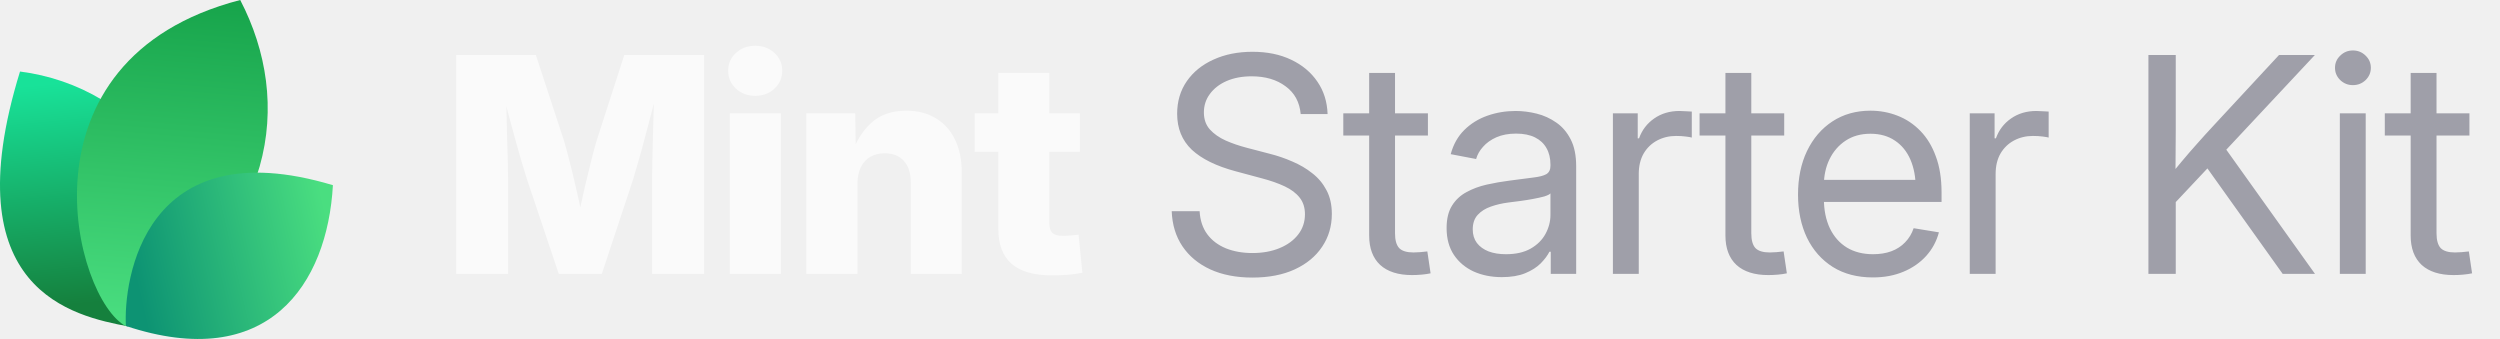
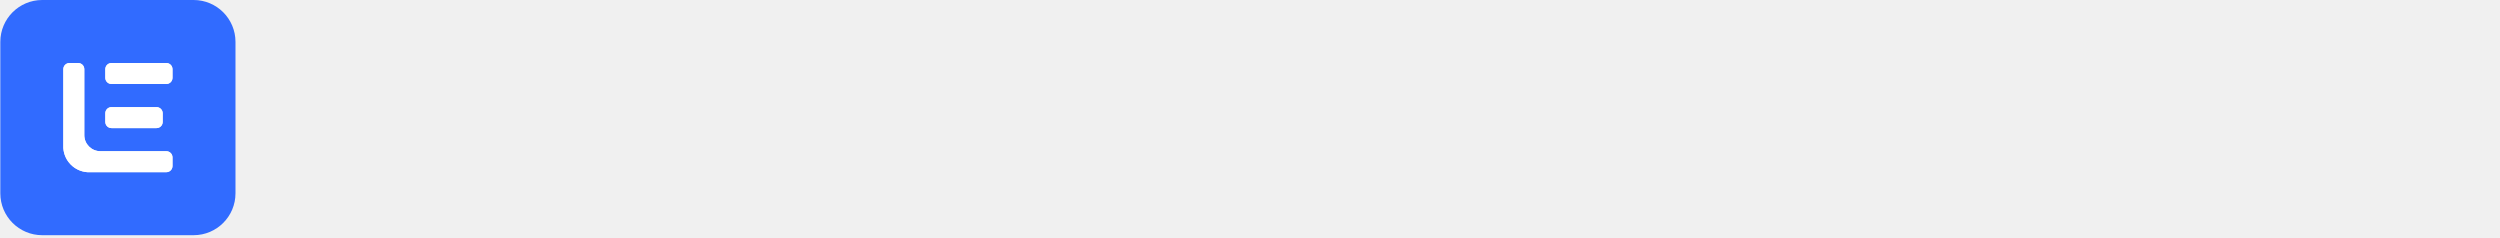
- <svg xmlns="http://www.w3.org/2000/svg" width="177" height="24" viewBox="0 0 177 24" fill="none">
-   <path d="M9.061 23.108C5.268 22.377 -3.391 20.627 1.417 5.064C9.634 6.099 16.973 14.064 9.061 23.108Z" fill="url(#paint0_linear_17557_2145)" />
-   <path d="M8.919 23.094C5.276 21.222 0.784 4.209 17.007 0C20.757 7.193 19.621 16.545 8.919 23.094Z" fill="url(#paint1_linear_17557_2145)" />
-   <path d="M8.914 23.079C8.735 19.882 10.159 9.085 23.57 13.111C23.181 20.123 18.984 26.418 8.914 23.079Z" fill="url(#paint2_linear_17557_2145)" />
-   <path d="M32.301 19.392V3.894H37.938L39.925 9.948C40.036 10.315 40.164 10.787 40.31 11.362C40.462 11.938 40.611 12.552 40.757 13.204C40.91 13.855 41.048 14.483 41.173 15.086C41.305 15.682 41.412 16.192 41.495 16.615H40.695C40.771 16.192 40.871 15.682 40.996 15.086C41.128 14.49 41.267 13.866 41.412 13.214C41.565 12.562 41.714 11.948 41.86 11.373C42.005 10.79 42.133 10.315 42.244 9.948L44.2 3.894H49.848V19.392H46.166V12.704C46.166 12.357 46.173 11.917 46.187 11.383C46.2 10.849 46.214 10.27 46.228 9.646C46.249 9.022 46.266 8.391 46.28 7.753C46.301 7.115 46.311 6.519 46.311 5.964H46.623C46.485 6.561 46.332 7.181 46.166 7.826C45.999 8.471 45.833 9.102 45.666 9.719C45.507 10.336 45.351 10.901 45.198 11.414C45.053 11.928 44.928 12.357 44.824 12.704L42.608 19.392H39.561L37.314 12.704C37.203 12.357 37.072 11.928 36.919 11.414C36.773 10.901 36.614 10.34 36.441 9.729C36.274 9.112 36.104 8.481 35.931 7.836C35.764 7.192 35.608 6.567 35.463 5.964H35.827C35.834 6.512 35.844 7.105 35.858 7.743C35.872 8.374 35.886 9.005 35.9 9.636C35.92 10.26 35.938 10.839 35.952 11.373C35.965 11.907 35.972 12.351 35.972 12.704V19.392H32.301ZM51.668 19.392V8.024H55.288V19.392H51.668ZM53.468 6.786C52.927 6.786 52.473 6.616 52.105 6.276C51.738 5.93 51.554 5.507 51.554 5.007C51.554 4.508 51.738 4.088 52.105 3.749C52.473 3.409 52.927 3.239 53.468 3.239C54.009 3.239 54.463 3.409 54.83 3.749C55.198 4.082 55.382 4.501 55.382 5.007C55.382 5.507 55.198 5.93 54.83 6.276C54.463 6.616 54.009 6.786 53.468 6.786ZM60.708 13.027V19.392H57.088V8.024H60.551L60.593 10.967H60.281C60.593 10.024 61.061 9.268 61.685 8.7C62.309 8.124 63.138 7.836 64.171 7.836C64.975 7.836 65.672 8.017 66.262 8.377C66.851 8.731 67.302 9.234 67.614 9.885C67.933 10.537 68.092 11.307 68.092 12.194V19.392H64.483V12.912C64.483 12.26 64.32 11.754 63.994 11.394C63.675 11.033 63.221 10.853 62.632 10.853C62.25 10.853 61.914 10.936 61.623 11.102C61.332 11.269 61.106 11.515 60.947 11.841C60.787 12.16 60.708 12.555 60.708 13.027ZM76.456 8.024V10.749H69.008V8.024H76.456ZM70.683 5.163H74.292V15.783C74.292 16.102 74.361 16.334 74.5 16.48C74.646 16.625 74.899 16.698 75.259 16.698C75.405 16.698 75.596 16.688 75.831 16.667C76.074 16.646 76.251 16.629 76.362 16.615L76.632 19.309C76.313 19.378 75.963 19.427 75.582 19.455C75.207 19.482 74.836 19.496 74.469 19.496C73.2 19.496 72.25 19.222 71.619 18.674C70.995 18.127 70.683 17.308 70.683 16.22V5.163Z" fill="#FAFAFA" />
-   <path d="M88.667 19.652C87.523 19.652 86.528 19.458 85.682 19.07C84.843 18.681 84.188 18.137 83.716 17.437C83.245 16.736 82.992 15.908 82.957 14.951H84.933C84.968 15.596 85.148 16.14 85.474 16.584C85.8 17.021 86.24 17.354 86.795 17.582C87.35 17.804 87.974 17.915 88.667 17.915C89.388 17.915 90.026 17.801 90.581 17.572C91.143 17.343 91.583 17.024 91.902 16.615C92.228 16.199 92.391 15.717 92.391 15.169C92.391 14.698 92.266 14.306 92.017 13.994C91.767 13.675 91.413 13.408 90.956 13.193C90.498 12.978 89.954 12.787 89.323 12.621L87.502 12.132C86.123 11.765 85.082 11.255 84.382 10.603C83.689 9.944 83.342 9.095 83.342 8.055C83.342 7.174 83.571 6.404 84.028 5.746C84.486 5.087 85.117 4.577 85.921 4.217C86.726 3.849 87.645 3.666 88.678 3.666C89.718 3.666 90.63 3.853 91.413 4.227C92.204 4.602 92.824 5.122 93.275 5.787C93.726 6.446 93.965 7.209 93.993 8.076H92.089C92.013 7.23 91.656 6.574 91.018 6.11C90.387 5.638 89.586 5.403 88.615 5.403C87.95 5.403 87.36 5.513 86.847 5.735C86.341 5.957 85.946 6.262 85.661 6.651C85.377 7.032 85.235 7.469 85.235 7.961C85.235 8.447 85.377 8.849 85.661 9.168C85.946 9.48 86.317 9.74 86.774 9.948C87.232 10.149 87.724 10.319 88.251 10.457L89.884 10.884C90.439 11.023 90.977 11.206 91.496 11.435C92.023 11.657 92.495 11.934 92.911 12.267C93.334 12.593 93.67 12.995 93.92 13.474C94.17 13.945 94.294 14.504 94.294 15.149C94.294 16.015 94.066 16.788 93.608 17.468C93.157 18.148 92.512 18.681 91.673 19.07C90.834 19.458 89.832 19.652 88.667 19.652ZM101.097 8.024V9.594H95.106V8.024H101.097ZM96.937 5.163H98.767V16.521C98.767 17 98.865 17.347 99.059 17.562C99.26 17.77 99.6 17.874 100.078 17.874C100.21 17.874 100.366 17.867 100.546 17.853C100.733 17.832 100.903 17.815 101.056 17.801L101.285 19.351C101.097 19.392 100.886 19.423 100.65 19.444C100.414 19.465 100.189 19.475 99.974 19.475C98.996 19.475 98.244 19.236 97.717 18.758C97.197 18.272 96.937 17.579 96.937 16.677V5.163ZM106.33 19.621C105.595 19.621 104.932 19.489 104.343 19.226C103.754 18.955 103.285 18.564 102.939 18.05C102.592 17.53 102.419 16.896 102.419 16.147C102.419 15.495 102.547 14.965 102.804 14.556C103.06 14.146 103.403 13.828 103.833 13.599C104.263 13.363 104.742 13.186 105.269 13.068C105.796 12.95 106.333 12.857 106.881 12.787C107.574 12.69 108.132 12.617 108.555 12.569C108.978 12.52 109.287 12.441 109.481 12.33C109.675 12.212 109.772 12.014 109.772 11.737V11.654C109.772 11.203 109.679 10.815 109.492 10.489C109.311 10.163 109.041 9.91 108.68 9.729C108.32 9.549 107.872 9.459 107.338 9.459C106.805 9.459 106.34 9.546 105.945 9.719C105.556 9.892 105.241 10.118 104.998 10.395C104.755 10.665 104.593 10.953 104.509 11.258L102.71 10.915C102.897 10.222 103.22 9.65 103.677 9.199C104.135 8.748 104.679 8.412 105.31 8.19C105.941 7.968 106.607 7.857 107.307 7.857C107.8 7.857 108.295 7.92 108.795 8.044C109.301 8.169 109.765 8.381 110.188 8.679C110.611 8.97 110.951 9.369 111.208 9.875C111.464 10.374 111.593 11.005 111.593 11.768V19.392H109.793V17.822H109.7C109.568 18.085 109.363 18.359 109.086 18.643C108.809 18.921 108.444 19.153 107.994 19.34C107.543 19.527 106.988 19.621 106.33 19.621ZM106.621 17.998C107.321 17.998 107.904 17.867 108.368 17.603C108.84 17.333 109.19 16.986 109.419 16.563C109.654 16.133 109.772 15.682 109.772 15.211V13.692C109.703 13.769 109.554 13.841 109.325 13.911C109.096 13.973 108.829 14.032 108.524 14.088C108.226 14.143 107.921 14.192 107.609 14.233C107.304 14.275 107.033 14.309 106.798 14.337C106.354 14.393 105.938 14.49 105.549 14.628C105.168 14.76 104.86 14.954 104.624 15.211C104.388 15.467 104.27 15.811 104.27 16.241C104.27 16.615 104.367 16.934 104.561 17.198C104.762 17.461 105.04 17.662 105.393 17.801C105.747 17.933 106.156 17.998 106.621 17.998ZM114.193 19.392V8.024H115.951V9.792H116.045C116.253 9.209 116.61 8.741 117.116 8.388C117.622 8.034 118.219 7.857 118.905 7.857C119.058 7.857 119.217 7.864 119.384 7.878C119.55 7.885 119.682 7.892 119.779 7.899V9.74C119.716 9.719 119.578 9.695 119.363 9.667C119.155 9.639 118.922 9.625 118.666 9.625C118.174 9.625 117.726 9.733 117.324 9.948C116.922 10.163 116.603 10.471 116.367 10.874C116.138 11.276 116.024 11.758 116.024 12.319V19.392H114.193ZM126.322 8.024V9.594H120.33V8.024H126.322ZM122.161 5.163H123.992V16.521C123.992 17 124.089 17.347 124.283 17.562C124.484 17.77 124.824 17.874 125.302 17.874C125.434 17.874 125.59 17.867 125.77 17.853C125.958 17.832 126.127 17.815 126.28 17.801L126.509 19.351C126.322 19.392 126.11 19.423 125.874 19.444C125.639 19.465 125.413 19.475 125.198 19.475C124.221 19.475 123.468 19.236 122.941 18.758C122.421 18.272 122.161 17.579 122.161 16.677V5.163ZM132.604 19.642C131.502 19.642 130.555 19.396 129.765 18.903C128.974 18.404 128.364 17.714 127.934 16.834C127.511 15.946 127.3 14.927 127.3 13.775C127.3 12.611 127.511 11.584 127.934 10.697C128.364 9.802 128.964 9.102 129.734 8.596C130.51 8.089 131.408 7.836 132.428 7.836C133.1 7.836 133.738 7.954 134.341 8.19C134.952 8.426 135.489 8.783 135.954 9.261C136.425 9.74 136.793 10.343 137.056 11.071C137.327 11.792 137.462 12.645 137.462 13.63V14.296H128.433V12.735H136.463L135.631 13.297C135.631 12.541 135.506 11.876 135.257 11.3C135.007 10.725 134.643 10.277 134.165 9.958C133.686 9.632 133.107 9.469 132.428 9.469C131.748 9.469 131.162 9.632 130.67 9.958C130.177 10.284 129.796 10.725 129.526 11.279C129.262 11.827 129.13 12.441 129.13 13.12V14.046C129.13 14.864 129.273 15.572 129.557 16.168C129.841 16.757 130.243 17.211 130.763 17.53C131.283 17.842 131.901 17.998 132.615 17.998C133.093 17.998 133.523 17.929 133.905 17.79C134.293 17.645 134.619 17.433 134.882 17.156C135.153 16.879 135.354 16.546 135.486 16.157L137.275 16.449C137.108 17.08 136.81 17.634 136.38 18.113C135.95 18.591 135.413 18.966 134.768 19.236C134.123 19.507 133.402 19.642 132.604 19.642ZM139.459 19.392V8.024H141.217V9.792H141.311C141.519 9.209 141.876 8.741 142.382 8.388C142.888 8.034 143.485 7.857 144.171 7.857C144.324 7.857 144.483 7.864 144.649 7.878C144.816 7.885 144.948 7.892 145.045 7.899V9.74C144.982 9.719 144.844 9.695 144.629 9.667C144.421 9.639 144.188 9.625 143.932 9.625C143.439 9.625 142.992 9.733 142.59 9.948C142.188 10.163 141.869 10.471 141.633 10.874C141.404 11.276 141.29 11.758 141.29 12.319V19.392H139.459ZM153.429 14.961V12.715C153.783 12.257 154.136 11.82 154.49 11.404C154.844 10.981 155.204 10.565 155.572 10.156C155.939 9.74 156.314 9.327 156.695 8.918L161.355 3.894H163.893L157.277 10.967H157.184L153.429 14.961ZM152.108 19.392V3.894H154.043V9.241L154.022 12.559L154.043 13.505V19.392H152.108ZM161.615 19.392L155.967 11.477L157.173 9.969L163.903 19.392H161.615ZM165.661 19.392V8.024H167.492V19.392H165.661ZM166.587 6.027C166.24 6.027 165.942 5.909 165.692 5.673C165.443 5.43 165.318 5.139 165.318 4.799C165.318 4.459 165.443 4.172 165.692 3.936C165.942 3.693 166.24 3.572 166.587 3.572C166.934 3.572 167.232 3.693 167.482 3.936C167.731 4.172 167.856 4.459 167.856 4.799C167.856 5.139 167.731 5.43 167.482 5.673C167.232 5.909 166.934 6.027 166.587 6.027ZM174.836 8.024V9.594H168.844V8.024H174.836ZM170.675 5.163H172.506V16.521C172.506 17 172.603 17.347 172.797 17.562C172.998 17.77 173.338 17.874 173.816 17.874C173.948 17.874 174.104 17.867 174.284 17.853C174.472 17.832 174.641 17.815 174.794 17.801L175.023 19.351C174.836 19.392 174.624 19.423 174.388 19.444C174.153 19.465 173.927 19.475 173.712 19.475C172.735 19.475 171.982 19.236 171.455 18.758C170.935 18.272 170.675 17.579 170.675 16.677V5.163Z" fill="#9F9FA9" />
-   <defs>
-     <linearGradient id="paint0_linear_17557_2145" x1="3.776" y1="5.916" x2="5.232" y2="21.559" gradientUnits="userSpaceOnUse">
-       <stop stop-color="#18E299" />
-       <stop offset="1" stop-color="#15803D" />
-     </linearGradient>
-     <linearGradient id="paint1_linear_17557_2145" x1="12.171" y1="-0.718" x2="10.19" y2="22.983" gradientUnits="userSpaceOnUse">
-       <stop stop-color="#16A34A" />
-       <stop offset="1" stop-color="#4ADE80" />
-     </linearGradient>
-     <linearGradient id="paint2_linear_17557_2145" x1="23.133" y1="15.353" x2="9.338" y2="18.52" gradientUnits="userSpaceOnUse">
-       <stop stop-color="#4ADE80" />
-       <stop offset="1" stop-color="#0D9373" />
-     </linearGradient>
-   </defs>
+ <svg xmlns="http://www.w3.org/2000/svg" width="3289" height="312" viewBox="0 0 3289 312" fill="none">
+   <path fill-rule="evenodd" clip-rule="evenodd" d="M55.518 0H254.714C285.139 0 309.803 24.668 309.803 55.098V254.32C309.803 284.75 285.139 309.416 254.714 309.416H55.518C25.093 309.416 0.428 284.75 0.428 254.32V55.098C0.428 24.668 25.093 0 55.518 0ZM218.814 82.881H146.664C142.179 82.881 138.543 86.517 138.543 91.002V102.386C138.543 106.871 142.179 110.507 146.664 110.507H218.814C223.299 110.507 226.935 106.871 226.935 102.386V91.002C226.935 86.517 223.299 82.881 218.814 82.881ZM146.664 140.902H205.925C210.41 140.902 214.046 144.538 214.046 149.024V160.407C214.046 164.893 210.41 168.529 205.925 168.529H146.664C142.179 168.529 138.543 164.893 138.543 160.407V149.024C138.543 144.538 142.179 140.902 146.664 140.902ZM226.935 218.416V207.032C226.935 202.549 223.297 198.91 218.814 198.91H132.034C120.366 198.91 110.92 189.463 110.92 177.794V91.002C110.92 86.519 107.282 82.881 102.8 82.881H91.418C86.935 82.881 83.297 86.519 83.297 91.002V194.726C84.389 211.801 98.031 225.446 115.104 226.537H218.814C223.297 226.537 226.935 222.899 226.935 218.416Z" fill="#316BFF" />
+   <path d="M146.663 82.881H218.814C223.299 82.881 226.934 86.517 226.934 91.002V102.386C226.934 106.871 223.299 110.508 218.814 110.508H146.663C142.179 110.508 138.543 106.871 138.543 102.386V91.002C138.543 86.517 142.179 82.881 146.663 82.881Z" fill="white" />
+   <path d="M146.663 140.902H205.925C210.41 140.902 214.045 144.538 214.045 149.024V160.407C214.045 164.893 210.41 168.529 205.925 168.529H146.663C142.179 168.529 138.543 164.893 138.543 160.407V149.024C138.543 144.538 142.179 140.902 146.663 140.902Z" fill="white" />
+   <path d="M226.934 207.033V218.416C226.934 222.899 223.297 226.538 218.814 226.538H115.104C98.031 225.446 84.388 211.802 83.297 194.726V91.002C83.297 86.519 86.935 82.881 91.417 82.881H102.799C107.282 82.881 110.92 86.519 110.92 91.002V177.794C110.92 189.464 120.366 198.911 132.034 198.911H218.814C223.297 198.911 226.934 202.549 226.934 207.033Z" fill="white" />
+   <path d="M967.795 53.134H952.737C948.253 53.134 944.617 56.77 944.617 61.256V76.317C944.617 80.802 948.253 84.439 952.737 84.439H967.795C972.282 84.439 975.918 80.802 975.918 76.317V61.256C975.918 56.77 972.282 53.134 967.795 53.134Z" fill="#F0F0F0" />
+   <path d="M422.662 59.372V245.69C422.662 250.174 419.024 253.812 414.543 253.812H400.939C396.455 253.812 392.816 250.174 392.816 245.69V59.372C392.816 54.888 396.455 51.25 400.939 51.25H414.543C419.024 51.25 422.662 54.888 422.662 59.372Z" fill="#F0F0F0" />
+   <path d="M480.896 193.543C483.508 215.283 501.465 229.473 527.541 229.473C539.626 229.473 554.32 225.64 563.909 218.662C567.119 216.322 571.524 216.595 574.381 219.363L582.294 227.043C585.763 230.409 585.582 236.074 581.839 239.115C566.95 251.226 545.978 257.295 526.958 257.295C480.012 257.295 449.881 227.446 449.881 181.665C449.881 135.885 480.313 107.192 524.929 107.192C569.547 107.192 599.405 132.792 597.314 185.759C597.145 190.112 593.545 193.556 589.192 193.556H480.884L480.896 193.543ZM568.104 168.333C566.364 145.735 549.85 133.845 525.8 133.845C504.062 133.845 486.106 145.722 481.467 168.333H568.104Z" fill="#F0F0F0" />
+   <path d="M719.06 245.691V170.594C719.06 151.764 703.817 136.08 684.989 136.457C664.266 136.86 651.248 154.376 651.248 175.285V245.691C651.248 250.174 647.61 253.812 643.129 253.812H629.525C625.041 253.812 621.402 250.174 621.402 245.691V118.784C621.402 114.301 625.041 110.662 629.525 110.662H641.919C646.076 110.662 649.56 113.794 650 117.926L651.26 129.79C659.368 114.145 676.182 108.349 691.24 108.349C709.497 108.349 728.037 115.886 736.156 137.041C747.748 115.886 765.716 108.648 785.128 108.648C824.536 108.648 845.688 133.572 845.688 174.726V245.717C845.688 250.2 842.05 253.838 837.569 253.838H823.679C819.195 253.838 815.557 250.2 815.557 245.717V169.009C815.557 151.479 801.577 136.794 784.049 136.769C762.856 136.729 749.203 154.129 749.203 175.311V245.717C749.203 250.2 745.564 253.838 741.08 253.838H727.191C722.71 253.838 719.071 250.2 719.071 245.717L719.06 245.691Z" fill="#F0F0F0" />
+   <path d="M909.418 59.372V245.69C909.418 250.174 905.78 253.812 901.299 253.812H887.695C883.211 253.812 879.575 250.174 879.575 245.69V59.372C879.575 54.888 883.211 51.25 887.695 51.25H901.299C905.78 51.25 909.418 54.888 909.418 59.372Z" fill="#F0F0F0" />
+   <path d="M945.346 118.485V245.691C945.346 250.174 948.981 253.812 953.465 253.812H967.069C971.55 253.812 975.189 250.174 975.189 245.691V118.485C975.189 114.002 971.55 110.363 967.069 110.363H953.465C948.981 110.363 945.346 114.002 945.346 118.485Z" fill="#F0F0F0" />
+   <path d="M1106.28 140.095C1103.57 143.266 1098.93 143.773 1095.51 141.395C1085.83 134.69 1075.39 132.675 1063.57 132.675C1045.31 132.39 1033.14 138.471 1033.14 149.776C1033.42 161.654 1045.88 166.293 1064.14 168.034C1090.5 170.347 1124.99 176.143 1124.7 212.957C1124.42 239.622 1100.94 258.166 1063.85 258.166C1042.69 258.166 1021.51 253.812 1003.66 236.945C1000.69 234.138 1000.33 229.538 1002.76 226.251L1008.85 217.999C1011.58 214.308 1016.88 213.555 1020.43 216.465C1033.31 227.043 1050.04 231.539 1064.44 231.786C1078.64 231.786 1094.57 226.575 1094.87 213.243C1095.15 200.495 1082.99 195.57 1061.84 193.53C1034.89 190.918 1003.89 182.224 1003.61 150.647C1003.61 119.057 1036.35 107.18 1063.01 107.18C1081.89 107.18 1097.14 110.792 1111.15 120.772C1115.03 123.54 1115.72 129.05 1112.63 132.675L1106.3 140.095H1106.28Z" fill="#F0F0F0" />
+   <path d="M1194.81 78.825V111.234H1228.41C1232.89 111.234 1236.53 114.872 1236.53 119.356V128.907C1236.53 133.39 1232.89 137.028 1228.41 137.028H1194.51V205.134C1194.51 220.208 1201.18 228.602 1215.08 228.602C1218.56 228.602 1222.34 227.875 1226.07 226.666C1230.23 225.315 1234.7 227.68 1236.1 231.825L1239.51 241.818C1240.95 246.067 1238.69 250.719 1234.43 252.136C1227.49 254.449 1220.8 255.553 1213.33 255.553C1182.32 256.424 1164.65 238.751 1164.65 205.134V137.028H1145.24C1140.76 137.028 1137.12 133.39 1137.12 128.907V119.356C1137.12 114.872 1140.76 111.234 1145.24 111.234H1164.65V80.293C1164.65 76.135 1167.78 72.652 1171.92 72.211L1185.81 70.742C1190.6 70.235 1194.78 73.991 1194.78 78.825H1194.81Z" fill="#F0F0F0" />
+   <path d="M1306 39.5L1306 272.5" stroke="#F0F0F0" stroke-width="16" stroke-linecap="round" />
+   <path d="M1448.84 251H1389.98V69.182H1450.7C1468.51 69.182 1483.81 72.822 1496.6 80.102C1509.38 87.322 1519.18 97.709 1525.98 111.263C1532.85 124.757 1536.28 140.944 1536.28 159.825C1536.28 178.764 1532.82 195.04 1525.89 208.653C1519.03 222.265 1509.09 232.741 1496.07 240.08C1483.04 247.36 1467.3 251 1448.84 251ZM1417.41 227.03H1447.33C1461.18 227.03 1472.69 224.426 1481.86 219.217C1491.03 213.95 1497.9 206.344 1502.46 196.401C1507.01 186.399 1509.29 174.207 1509.29 159.825C1509.29 145.561 1507.01 133.457 1502.46 123.514C1497.96 113.571 1491.24 106.025 1482.3 100.876C1473.37 95.727 1462.27 93.152 1449.01 93.152H1417.41V227.03ZM1627.04 253.752C1613.6 253.752 1602.03 250.882 1592.32 245.141C1582.68 239.34 1575.22 231.202 1569.95 220.727C1564.74 210.192 1562.14 197.851 1562.14 183.706C1562.14 169.738 1564.74 157.428 1569.95 146.774C1575.22 136.121 1582.56 127.805 1591.97 121.827C1601.44 115.85 1612.51 112.861 1625.17 112.861C1632.87 112.861 1640.32 114.133 1647.54 116.678C1654.76 119.223 1661.24 123.218 1666.99 128.663C1672.73 134.108 1677.25 141.181 1680.57 149.881C1683.88 158.522 1685.54 169.028 1685.54 181.398V190.808H1577.14V170.922H1659.53C1659.53 163.938 1658.11 157.753 1655.27 152.367C1652.43 146.922 1648.43 142.631 1643.28 139.494C1638.19 136.357 1632.21 134.789 1625.35 134.789C1617.89 134.789 1611.38 136.624 1605.82 140.293C1600.31 143.904 1596.05 148.638 1593.03 154.498C1590.07 160.298 1588.59 166.601 1588.59 173.408V188.944C1588.59 198.058 1590.19 205.812 1593.39 212.204C1596.64 218.596 1601.17 223.479 1606.97 226.852C1612.77 230.167 1619.55 231.824 1627.3 231.824C1632.33 231.824 1636.92 231.114 1641.06 229.693C1645.21 228.214 1648.79 226.024 1651.8 223.124C1654.82 220.223 1657.13 216.643 1658.73 212.381L1683.85 216.909C1681.84 224.307 1678.23 230.788 1673.02 236.352C1667.87 241.856 1661.39 246.147 1653.58 249.224C1645.83 252.243 1636.98 253.752 1627.04 253.752ZM1827.74 114.636L1778.29 251H1749.88L1700.34 114.636H1728.84L1763.38 219.572H1764.8L1799.24 114.636H1827.74ZM1906.82 253.752C1893.39 253.752 1881.81 250.882 1872.11 245.141C1862.46 239.34 1855 231.202 1849.74 220.727C1844.53 210.192 1841.92 197.851 1841.92 183.706C1841.92 169.738 1844.53 157.428 1849.74 146.774C1855 136.121 1862.34 127.805 1871.75 121.827C1881.22 115.85 1892.29 112.861 1904.96 112.861C1912.65 112.861 1920.11 114.133 1927.33 116.678C1934.55 119.223 1941.03 123.218 1946.77 128.663C1952.51 134.108 1957.04 141.181 1960.35 149.881C1963.67 158.522 1965.33 169.028 1965.33 181.398V190.808H1856.93V170.922H1939.31C1939.31 163.938 1937.89 157.753 1935.05 152.367C1932.21 146.922 1928.22 142.631 1923.07 139.494C1917.98 136.357 1912 134.789 1905.13 134.789C1897.68 134.789 1891.17 136.624 1885.6 140.293C1880.1 143.904 1875.84 148.638 1872.82 154.498C1869.86 160.298 1868.38 166.601 1868.38 173.408V188.944C1868.38 198.058 1869.98 205.812 1873.17 212.204C1876.43 218.596 1880.96 223.479 1886.76 226.852C1892.56 230.167 1899.33 231.824 1907.09 231.824C1912.12 231.824 1916.7 231.114 1920.85 229.693C1924.99 228.214 1928.57 226.024 1931.59 223.124C1934.61 220.223 1936.92 216.643 1938.51 212.381L1963.64 216.909C1961.63 224.307 1958.02 230.788 1952.81 236.352C1947.66 241.856 1941.18 246.147 1933.37 249.224C1925.61 252.243 1916.76 253.752 1906.82 253.752ZM2021.32 69.182V251H1994.78V69.182H2021.32ZM2114.47 253.752C2101.69 253.752 2090.53 250.822 2081 244.963C2071.48 239.104 2064.08 230.906 2058.81 220.371C2053.54 209.836 2050.91 197.526 2050.91 183.44C2050.91 169.294 2053.54 156.924 2058.81 146.33C2064.08 135.736 2071.48 127.509 2081 121.65C2090.53 115.79 2101.69 112.861 2114.47 112.861C2127.26 112.861 2138.41 115.79 2147.94 121.65C2157.47 127.509 2164.87 135.736 2170.14 146.33C2175.41 156.924 2178.04 169.294 2178.04 183.44C2178.04 197.526 2175.41 209.836 2170.14 220.371C2164.87 230.906 2157.47 239.104 2147.94 244.963C2138.41 250.822 2127.26 253.752 2114.47 253.752ZM2114.56 231.469C2122.85 231.469 2129.71 229.279 2135.16 224.899C2140.6 220.519 2144.63 214.69 2147.23 207.41C2149.9 200.13 2151.23 192.11 2151.23 183.351C2151.23 174.651 2149.9 166.661 2147.23 159.381C2144.63 152.042 2140.6 146.153 2135.16 141.714C2129.71 137.275 2122.85 135.055 2114.56 135.055C2106.22 135.055 2099.29 137.275 2093.79 141.714C2088.34 146.153 2084.29 152.042 2081.63 159.381C2079.02 166.661 2077.72 174.651 2077.72 183.351C2077.72 192.11 2079.02 200.13 2081.63 207.41C2084.29 214.69 2088.34 220.519 2093.79 224.899C2099.29 229.279 2106.22 231.469 2114.56 231.469ZM2207.67 302.136V114.636H2233.59V136.742H2235.81C2237.35 133.901 2239.57 130.616 2242.47 126.888C2245.37 123.159 2249.39 119.904 2254.54 117.122C2259.69 114.281 2266.5 112.861 2274.96 112.861C2285.97 112.861 2295.8 115.643 2304.44 121.206C2313.08 126.769 2319.85 134.789 2324.77 145.265C2329.74 155.741 2332.22 168.347 2332.22 183.085C2332.22 197.822 2329.77 210.458 2324.86 220.993C2319.94 231.469 2313.2 239.548 2304.61 245.229C2296.03 250.852 2286.24 253.663 2275.23 253.663C2266.94 253.663 2260.17 252.272 2254.9 249.491C2249.69 246.709 2245.61 243.454 2242.65 239.725C2239.69 235.996 2237.41 232.682 2235.81 229.782H2234.21V302.136H2207.67ZM2233.68 182.818C2233.68 192.406 2235.07 200.811 2237.85 208.031C2240.64 215.252 2244.66 220.904 2249.93 224.988C2255.19 229.013 2261.65 231.025 2269.28 231.025C2277.21 231.025 2283.84 228.924 2289.17 224.722C2294.49 220.46 2298.52 214.69 2301.24 207.41C2304.02 200.13 2305.41 191.933 2305.41 182.818C2305.41 173.822 2304.05 165.743 2301.33 158.582C2298.67 151.42 2294.64 145.768 2289.26 141.625C2283.93 137.482 2277.27 135.411 2269.28 135.411C2261.59 135.411 2255.08 137.393 2249.75 141.359C2244.48 145.324 2240.49 150.858 2237.76 157.96C2235.04 165.062 2233.68 173.348 2233.68 182.818ZM2420.74 253.752C2407.3 253.752 2395.73 250.882 2386.02 245.141C2376.38 239.34 2368.92 231.202 2363.65 220.727C2358.44 210.192 2355.84 197.851 2355.84 183.706C2355.84 169.738 2358.44 157.428 2363.65 146.774C2368.92 136.121 2376.26 127.805 2385.67 121.827C2395.14 115.85 2406.21 112.861 2418.87 112.861C2426.57 112.861 2434.02 114.133 2441.24 116.678C2448.47 119.223 2454.95 123.218 2460.69 128.663C2466.43 134.108 2470.96 141.181 2474.27 149.881C2477.58 158.522 2479.24 169.028 2479.24 181.398V190.808H2370.84V170.922H2453.23C2453.23 163.938 2451.81 157.753 2448.97 152.367C2446.13 146.922 2442.13 142.631 2436.98 139.494C2431.89 136.357 2425.92 134.789 2419.05 134.789C2411.59 134.789 2405.08 136.624 2399.52 140.293C2394.01 143.904 2389.75 148.638 2386.73 154.498C2383.78 160.298 2382.3 166.601 2382.3 173.408V188.944C2382.3 198.058 2383.89 205.812 2387.09 212.204C2390.35 218.596 2394.87 223.479 2400.67 226.852C2406.47 230.167 2413.25 231.824 2421 231.824C2426.03 231.824 2430.62 231.114 2434.76 229.693C2438.91 228.214 2442.49 226.024 2445.51 223.124C2448.52 220.223 2450.83 216.643 2452.43 212.381L2477.56 216.909C2475.54 224.307 2471.93 230.788 2466.72 236.352C2461.57 241.856 2455.09 246.147 2447.28 249.224C2439.53 252.243 2430.68 253.752 2420.74 253.752ZM2508.69 251V114.636H2534.35V136.298H2535.77C2538.26 128.959 2542.64 123.189 2548.91 118.987C2555.24 114.725 2562.41 112.594 2570.4 112.594C2572.05 112.594 2574.01 112.654 2576.25 112.772C2578.56 112.89 2580.37 113.038 2581.67 113.216V138.607C2580.6 138.311 2578.71 137.985 2575.99 137.63C2573.27 137.216 2570.54 137.009 2567.82 137.009C2561.55 137.009 2555.95 138.34 2551.04 141.004C2546.19 143.608 2542.34 147.248 2539.5 151.923C2536.66 156.54 2535.24 161.807 2535.24 167.726V251H2508.69ZM2731.79 251H2672.93V69.182H2733.66C2751.47 69.182 2766.77 72.822 2779.56 80.102C2792.34 87.322 2802.14 97.709 2808.94 111.263C2815.81 124.757 2819.24 140.944 2819.24 159.825C2819.24 178.764 2815.78 195.04 2808.85 208.653C2801.99 222.265 2792.05 232.741 2779.02 240.08C2766 247.36 2750.26 251 2731.79 251ZM2700.37 227.03H2730.28C2744.13 227.03 2755.65 224.426 2764.82 219.217C2773.99 213.95 2780.86 206.344 2785.42 196.401C2789.97 186.399 2792.25 174.207 2792.25 159.825C2792.25 145.561 2789.97 133.457 2785.42 123.514C2780.92 113.571 2774.2 106.025 2765.26 100.876C2756.33 95.727 2745.23 93.152 2731.97 93.152H2700.37V227.03ZM2908.66 253.752C2895.88 253.752 2884.72 250.822 2875.19 244.963C2865.66 239.104 2858.27 230.906 2853 220.371C2847.73 209.836 2845.1 197.526 2845.1 183.44C2845.1 169.294 2847.73 156.924 2853 146.33C2858.27 135.736 2865.66 127.509 2875.19 121.65C2884.72 115.79 2895.88 112.861 2908.66 112.861C2921.45 112.861 2932.6 115.79 2942.13 121.65C2951.66 127.509 2959.06 135.736 2964.33 146.33C2969.59 156.924 2972.23 169.294 2972.23 183.44C2972.23 197.526 2969.59 209.836 2964.33 220.371C2959.06 230.906 2951.66 239.104 2942.13 244.963C2932.6 250.822 2921.45 253.752 2908.66 253.752ZM2908.75 231.469C2917.04 231.469 2923.9 229.279 2929.35 224.899C2934.79 220.519 2938.82 214.69 2941.42 207.41C2944.09 200.13 2945.42 192.11 2945.42 183.351C2945.42 174.651 2944.09 166.661 2941.42 159.381C2938.82 152.042 2934.79 146.153 2929.35 141.714C2923.9 137.275 2917.04 135.055 2908.75 135.055C2900.41 135.055 2893.48 137.275 2887.98 141.714C2882.53 146.153 2878.48 152.042 2875.81 159.381C2873.21 166.661 2871.91 174.651 2871.91 183.351C2871.91 192.11 2873.21 200.13 2875.81 207.41C2878.48 214.69 2882.53 220.519 2887.98 224.899C2893.48 229.279 2900.41 231.469 2908.75 231.469ZM3059.3 253.752C3046.1 253.752 3034.74 250.763 3025.21 244.786C3015.74 238.749 3008.46 230.433 3003.37 219.839C2998.28 209.245 2995.73 197.112 2995.73 183.44C2995.73 169.59 2998.34 157.368 3003.54 146.774C3008.75 136.121 3016.09 127.805 3025.56 121.827C3035.03 115.85 3046.19 112.861 3059.03 112.861C3069.39 112.861 3078.62 114.784 3086.73 118.631C3094.84 122.419 3101.38 127.746 3106.35 134.612C3111.38 141.477 3114.37 149.497 3115.32 158.67H3089.48C3088.06 152.278 3084.81 146.774 3079.72 142.158C3074.69 137.541 3067.94 135.233 3059.48 135.233C3052.08 135.233 3045.6 137.186 3040.03 141.092C3034.53 144.939 3030.24 150.444 3027.16 157.605C3024.08 164.707 3022.54 173.112 3022.54 182.818C3022.54 192.761 3024.05 201.343 3027.07 208.564C3030.09 215.785 3034.35 221.378 3039.86 225.343C3045.42 229.308 3051.96 231.291 3059.48 231.291C3064.51 231.291 3069.06 230.374 3073.15 228.539C3077.29 226.645 3080.75 223.952 3083.53 220.46C3086.38 216.968 3088.36 212.766 3089.48 207.854H3115.32C3114.37 216.672 3111.5 224.544 3106.71 231.469C3101.91 238.393 3095.49 243.839 3087.44 247.804C3079.45 251.769 3070.07 253.752 3059.3 253.752ZM3245.89 147.928L3221.83 152.19C3220.82 149.112 3219.22 146.182 3217.03 143.401C3214.9 140.619 3212 138.34 3208.33 136.565C3204.67 134.789 3200.08 133.901 3194.57 133.901C3187.06 133.901 3180.78 135.588 3175.75 138.962C3170.72 142.276 3168.21 146.567 3168.21 151.835C3168.21 156.392 3169.89 160.061 3173.27 162.843C3176.64 165.625 3182.09 167.903 3189.6 169.679L3211.26 174.651C3223.81 177.551 3233.16 182.019 3239.32 188.056C3245.47 194.093 3248.55 201.935 3248.55 211.582C3248.55 219.75 3246.18 227.03 3241.45 233.422C3236.77 239.755 3230.23 244.726 3221.83 248.337C3213.48 251.947 3203.81 253.752 3192.8 253.752C3177.53 253.752 3165.07 250.497 3155.42 243.987C3145.78 237.417 3139.86 228.095 3137.67 216.021L3163.32 212.115C3164.92 218.803 3168.21 223.863 3173.18 227.296C3178.15 230.67 3184.63 232.357 3192.62 232.357C3201.32 232.357 3208.28 230.551 3213.48 226.941C3218.69 223.272 3221.3 218.803 3221.3 213.536C3221.3 209.274 3219.7 205.693 3216.5 202.793C3213.37 199.893 3208.54 197.703 3202.03 196.224L3178.95 191.163C3166.22 188.263 3156.81 183.647 3150.72 177.314C3144.68 170.981 3141.66 162.961 3141.66 153.255C3141.66 145.206 3143.91 138.163 3148.41 132.126C3152.91 126.089 3159.12 121.384 3167.05 118.01C3174.98 114.577 3184.07 112.861 3194.31 112.861C3209.04 112.861 3220.65 116.057 3229.11 122.449C3237.57 128.782 3243.17 137.275 3245.89 147.928Z" fill="#F0F0F0" />
</svg>
